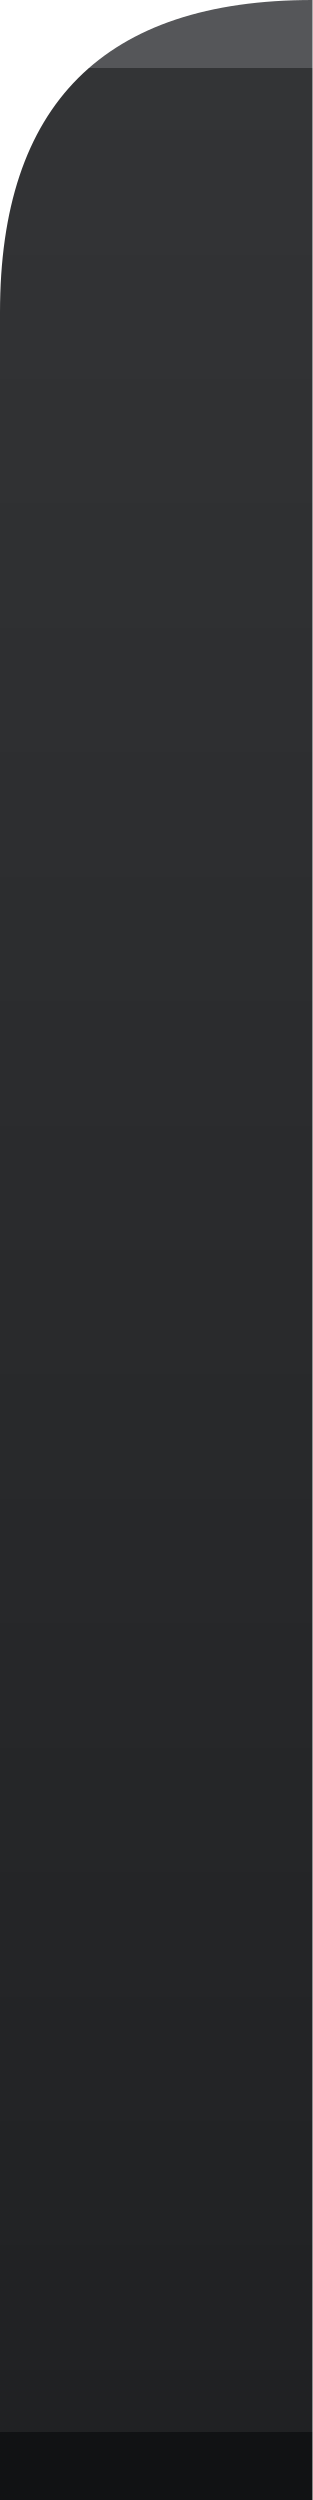
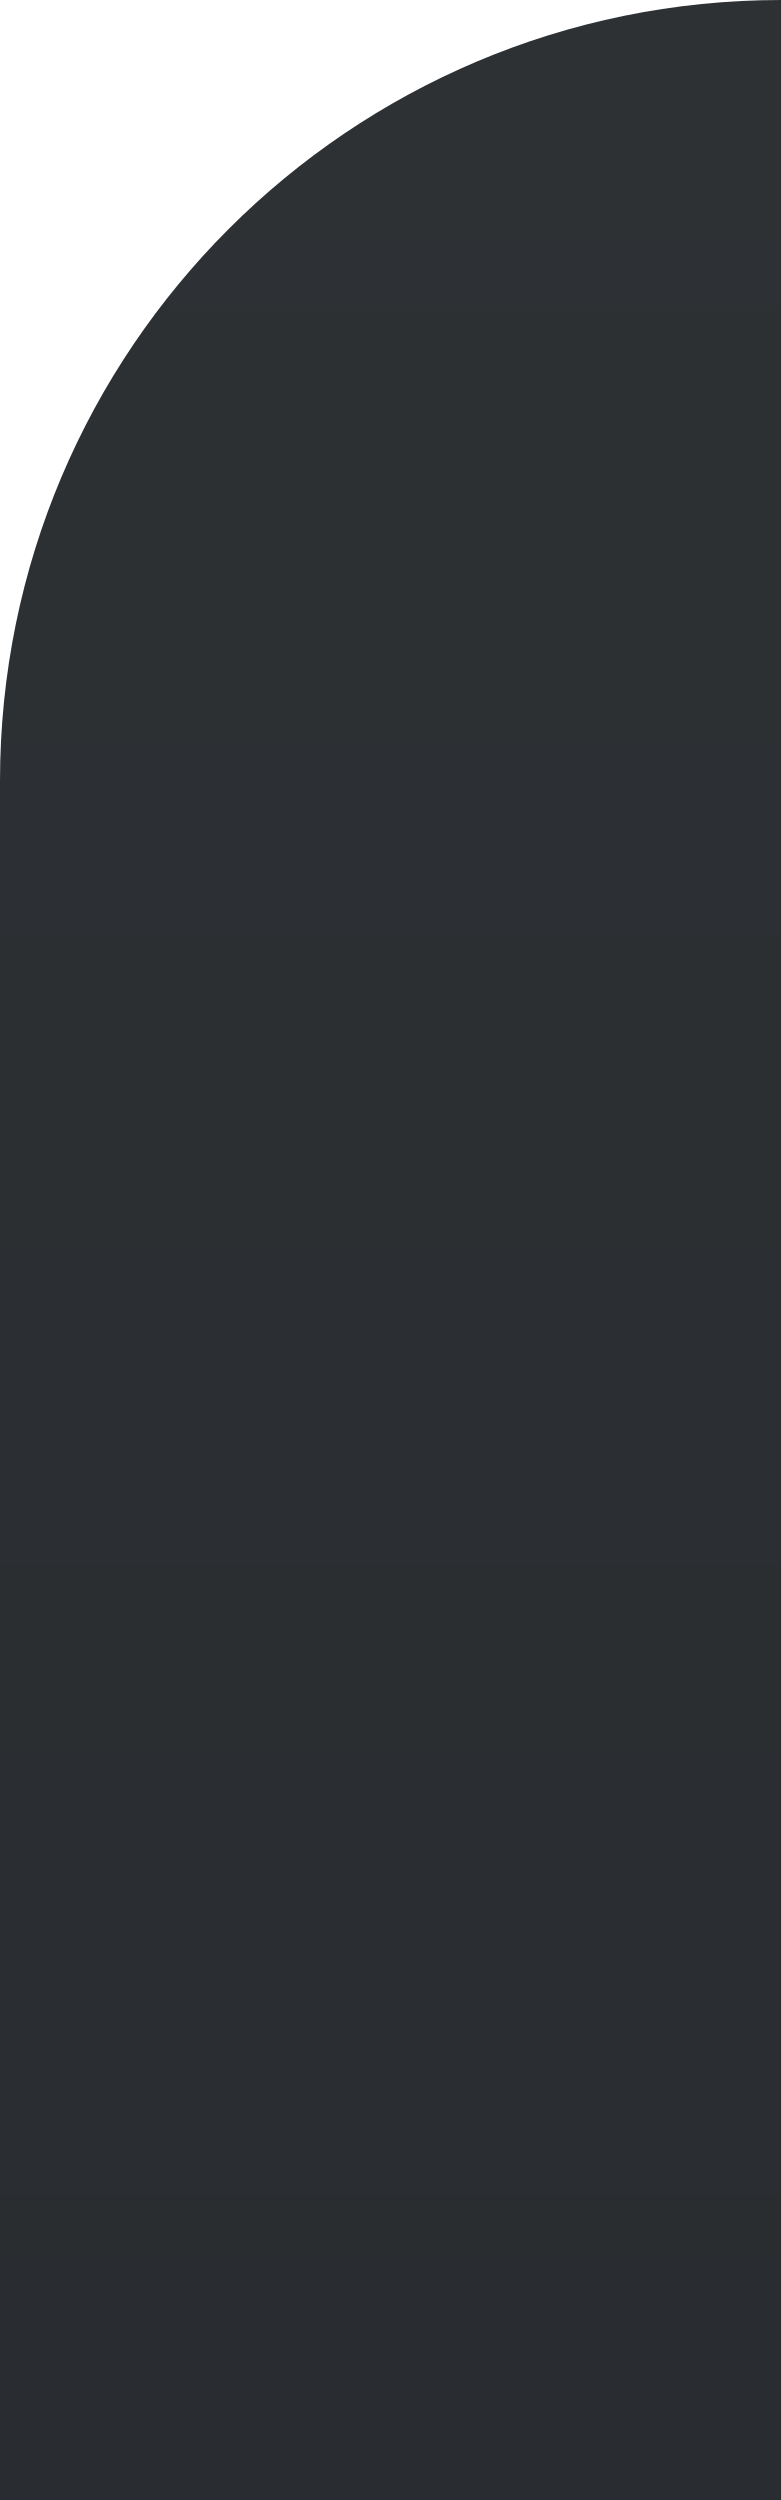
- <svg xmlns="http://www.w3.org/2000/svg" width="4" height="32" viewBox="0 0 4 32">
+ <svg xmlns="http://www.w3.org/2000/svg" width="10" height="32" viewBox="0 0 10 32">
  <defs>
    <linearGradient id="bar" x2="0" y2="1">
-       <stop offset="0" stop-color="#555659" />
-       <stop offset=".031" stop-color="#555659" />
-       <stop offset=".031" stop-color="#333436" />
-       <stop offset=".969" stop-color="#202123" />
-       <stop offset=".969" stop-color="#111214" />
-       <stop offset="1" stop-color="#111214" />
+       <stop offset="0" stop-color="#2e3134" />
+       <stop offset="1" stop-color="#292c30" />
    </linearGradient>
  </defs>
-   <path d="M0 32V4Q0 0 4 0H4V32Z" fill="url(#bar)" />
+   <path d="M0 32V10A10 10 0 0 1 10 0H10V32Z" fill="url(#bar)" />
</svg>
